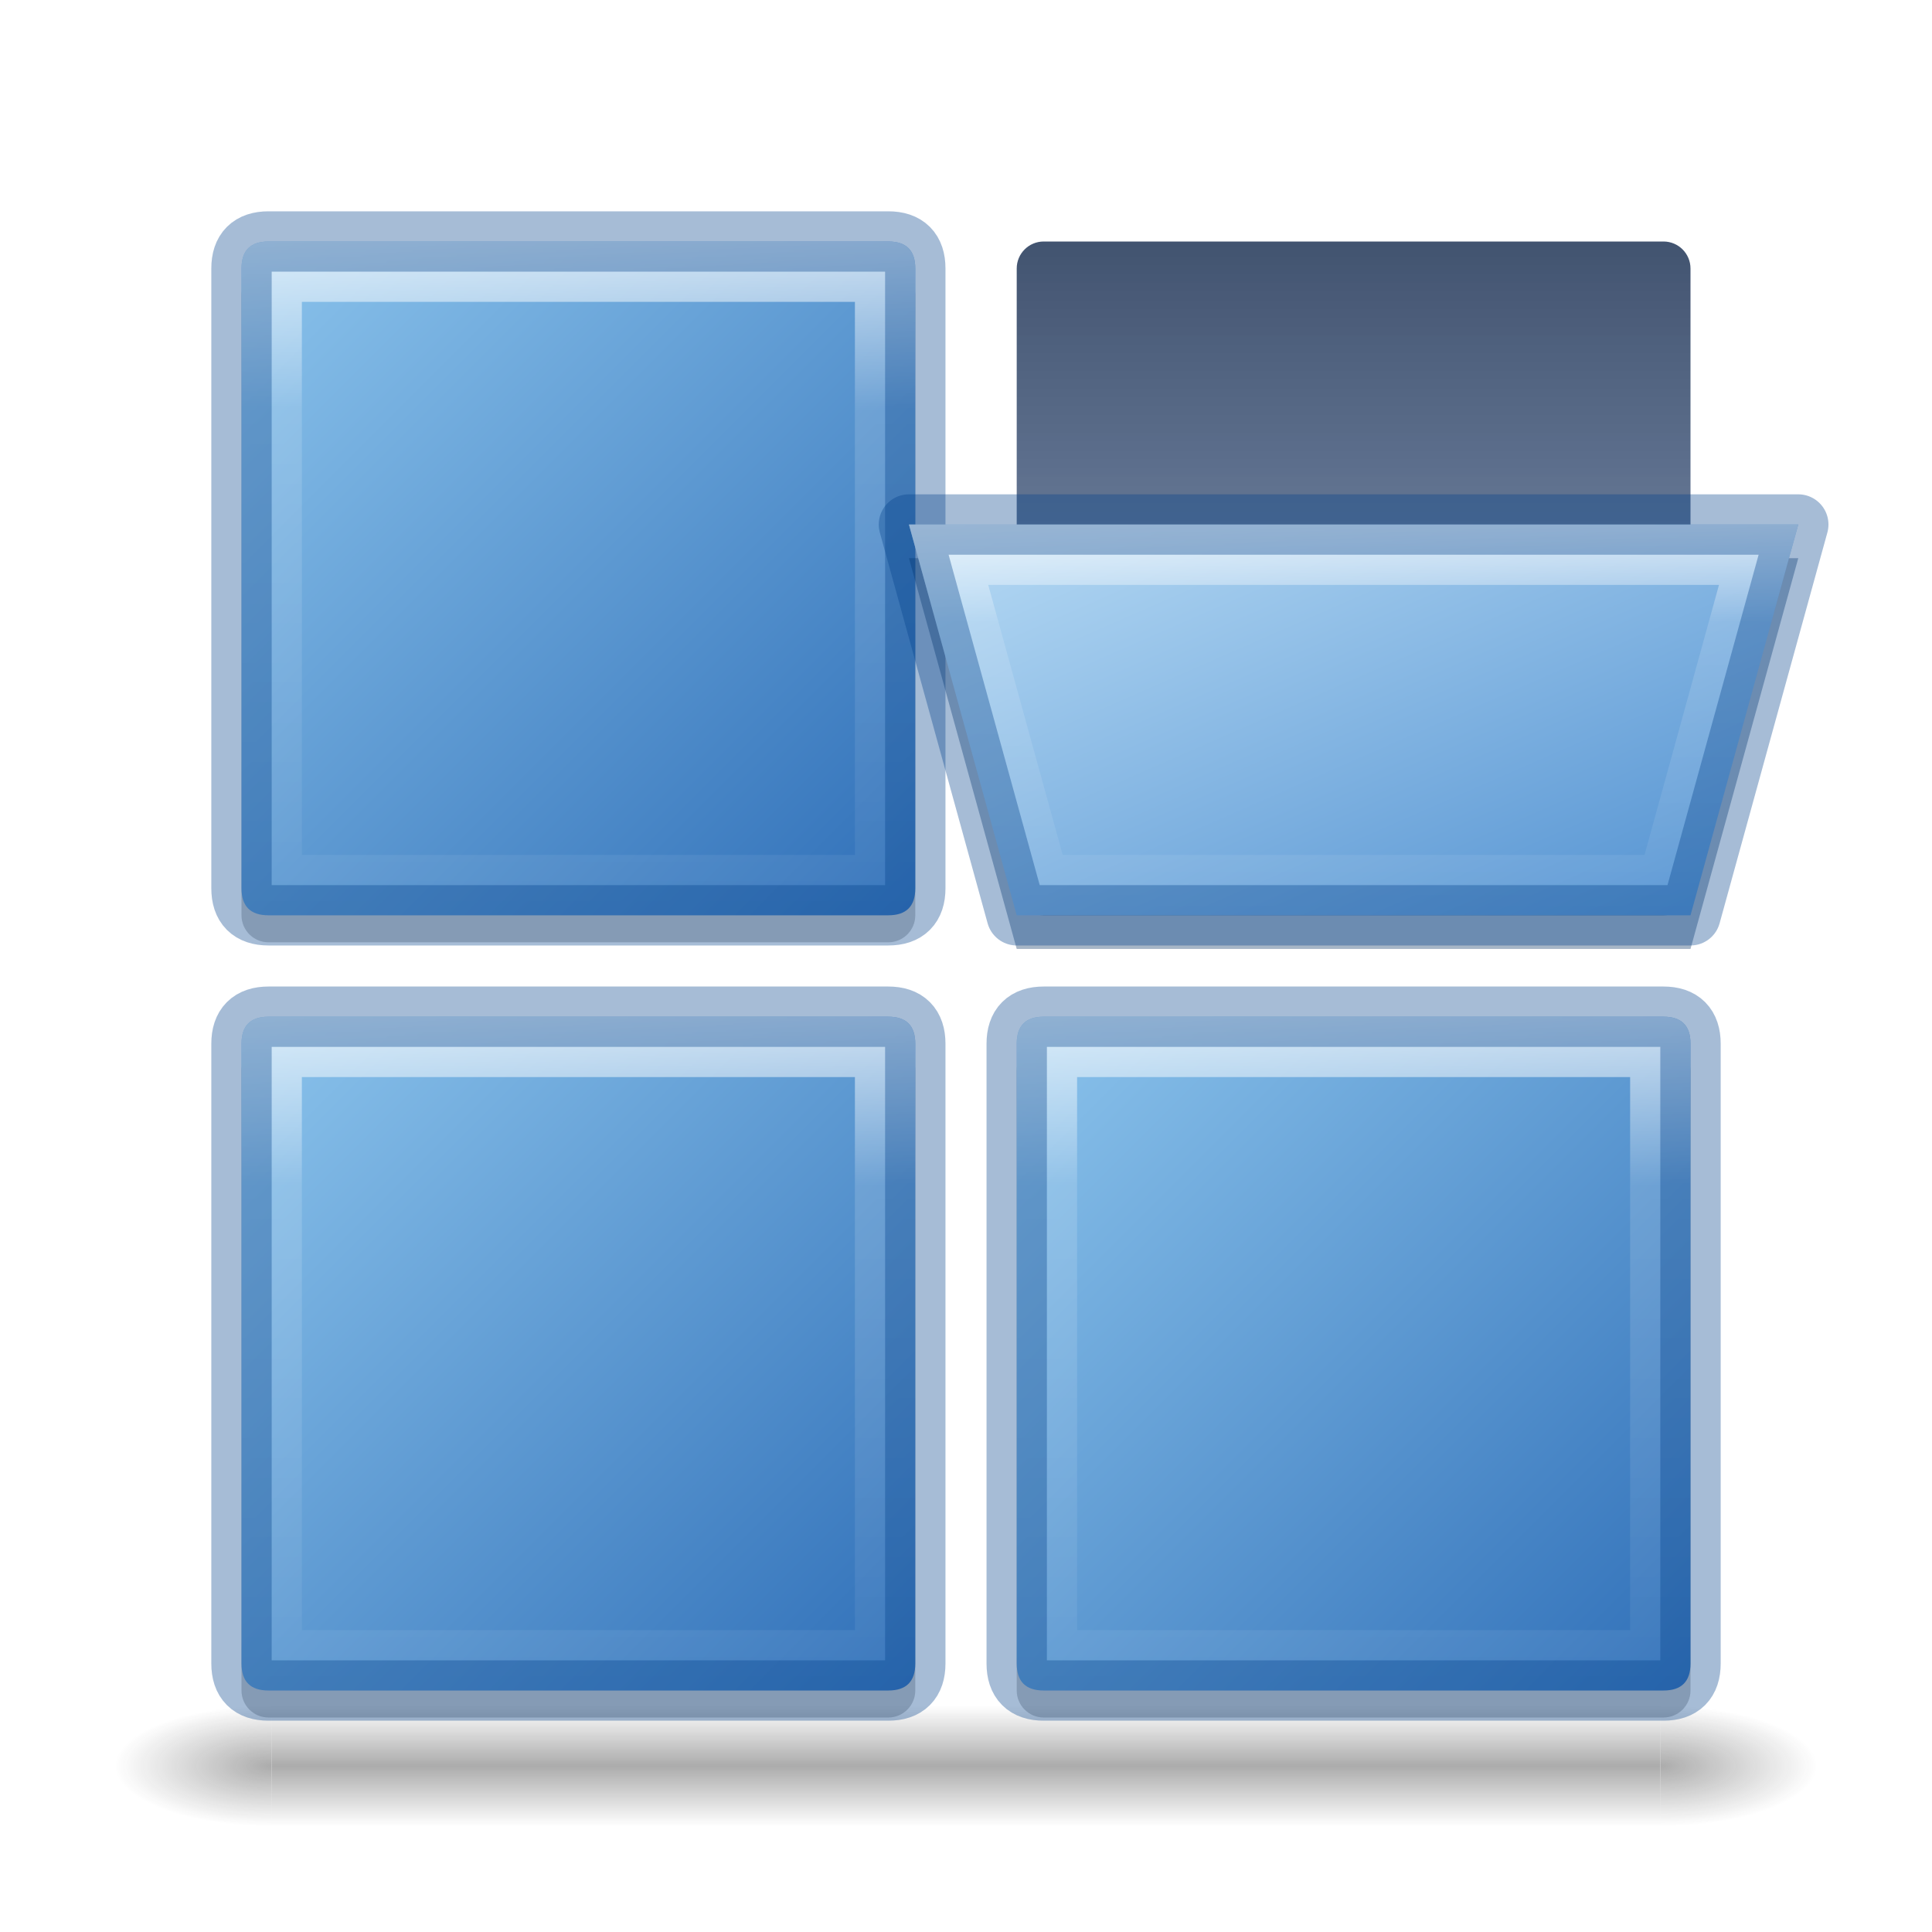
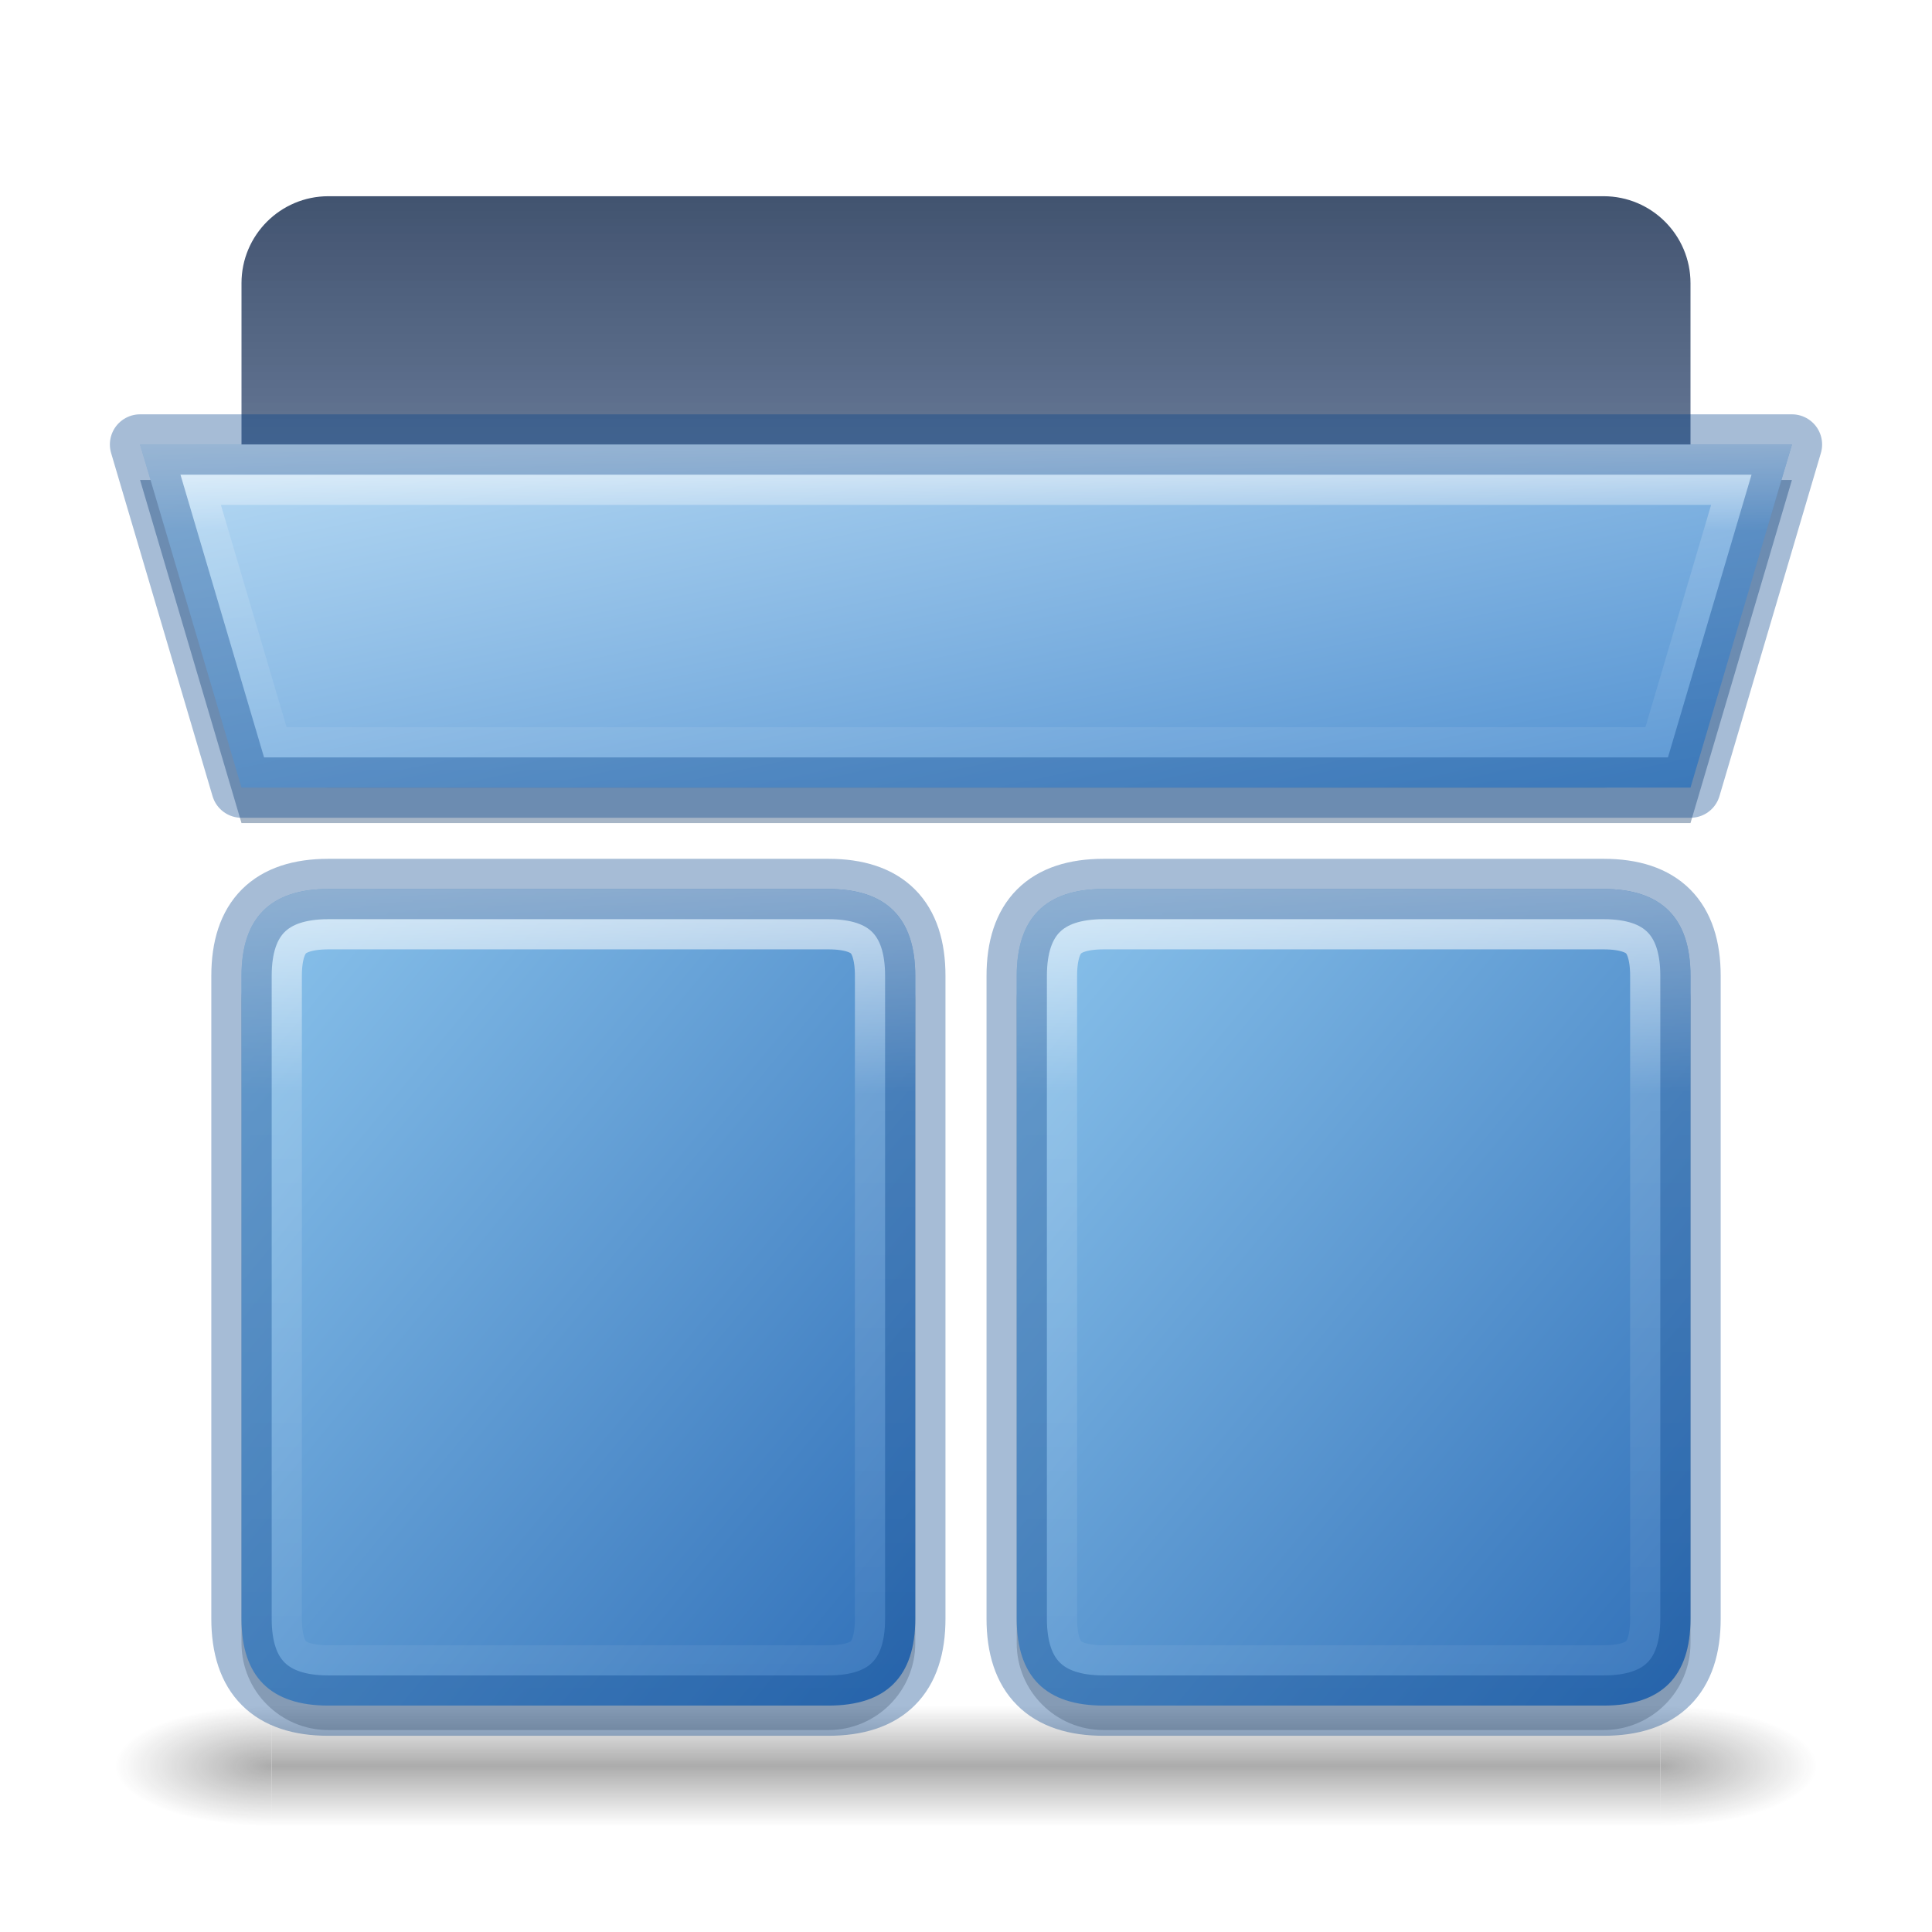
<svg xmlns="http://www.w3.org/2000/svg" viewBox="0 0 128 128">
  <defs>
-     <radialGradient id="a249" cx="1" cy="0.5" r="1" gradientTransform="matrix(1,0,0,0.5,0,0.25)">
+     <radialGradient id="a243" cx="1" cy="0.5" r="1" gradientTransform="matrix(1,0,0,0.5,0,0.25)">
      <stop offset="0" stop-color="#181818" stop-opacity="1" />
      <stop offset="1" stop-color="#181818" stop-opacity="0" />
    </radialGradient>
-     <radialGradient id="b250" cx="0" cy="0.5" r="1" gradientTransform="matrix(1,0,0,0.5,0,0.25)">
+     <radialGradient id="b244" cx="0" cy="0.5" r="1" gradientTransform="matrix(1,0,0,0.5,0,0.25)">
      <stop offset="0" stop-color="#181818" stop-opacity="1" />
      <stop offset="1" stop-color="#181818" stop-opacity="0" />
    </radialGradient>
-     <linearGradient id="m251" x1="0" y1="0" x2="0" y2="1">
+     <linearGradient id="m245" x1="0" y1="0" x2="0" y2="1">
      <stop offset="0" stop-color="#181818" stop-opacity="0" />
      <stop offset="0.5" stop-color="#181818" stop-opacity="1" />
      <stop offset="1" stop-color="#181818" stop-opacity="0" />
    </linearGradient>
  </defs>
  <g opacity="0.36">
-     <rect x="7.6" y="113.0" width="10.4" height="8" fill="url(#a249)" />
-     <rect x="18.0" y="113.0" width="92" height="8" fill="url(#m251)" />
-     <rect x="110.0" y="113.0" width="10.4" height="8" fill="url(#b250)" />
+     <rect x="7.6" y="113.0" width="10.4" height="8" fill="url(#a243)" />
+     <rect x="18.0" y="113.0" width="92" height="8" fill="url(#m245)" />
+     <rect x="110.0" y="113.0" width="10.4" height="8" fill="url(#b244)" />
  </g>
-   <rect x="16.00" y="69.15" width="44.64" height="44.64" rx="1.79" fill="#000" opacity="0.2" />
+   <rect x="16.00" y="60.52" width="44.64" height="54.10" rx="5.76" fill="#000" opacity="0.2" />
  <defs>
-     <linearGradient id="hv252" x1="0" y1="0" x2="1" y2="1">
+     <linearGradient id="hv246" x1="0" y1="0" x2="1" y2="1">
      <stop offset="0" stop-color="#8cc4ec" />
      <stop offset="1" stop-color="#2f6fb8" />
    </linearGradient>
-     <linearGradient id="hv253" x1="0" y1="0" x2="0" y2="1">
+     <linearGradient id="hv247" x1="0" y1="0" x2="0" y2="1">
      <stop offset="0" stop-color="#fff" stop-opacity="0.7" />
      <stop offset="0.25" stop-color="#fff" stop-opacity="0.15" />
      <stop offset="1" stop-color="#fff" stop-opacity="0.05" />
    </linearGradient>
-     <clipPath id="hv254">
-       <path d="M17.786 67.36 H58.854 Q60.64 67.36 60.64 69.146 V110.214 Q60.64 112.0 58.854 112.0 H17.786 Q16.0 112.0 16.0 110.214 V69.146 Q16.0 67.36 17.786 67.36 Z" />
+     <clipPath id="hv248">
+       <path d="M21.76 58.898 H54.88 Q60.64 58.898 60.64 64.658 V107.24 Q60.64 113.0 54.88 113.0 H21.76 Q16.0 113.0 16.0 107.24 V64.658 Q16.0 58.898 21.76 58.898 Z" />
    </clipPath>
  </defs>
-   <path d="M17.786 67.36 H58.854 Q60.64 67.36 60.64 69.146 V110.214 Q60.64 112.0 58.854 112.0 H17.786 Q16.0 112.0 16.0 110.214 V69.146 Q16.0 67.36 17.786 67.36 Z" fill="url(#hv252)" />
-   <path d="M17.786 67.36 H58.854 Q60.64 67.36 60.64 69.146 V110.214 Q60.64 112.0 58.854 112.0 H17.786 Q16.0 112.0 16.0 110.214 V69.146 Q16.0 67.36 17.786 67.36 Z" fill="none" stroke="url(#hv253)" stroke-width="8" clip-path="url(#hv254)" />
-   <path d="M17.786 67.36 H58.854 Q60.64 67.36 60.64 69.146 V110.214 Q60.64 112.0 58.854 112.0 H17.786 Q16.0 112.0 16.0 110.214 V69.146 Q16.0 67.36 17.786 67.36 Z" fill="none" stroke="#003f8a" stroke-opacity="0.35" stroke-width="4" stroke-linejoin="round" />
-   <rect x="67.36" y="69.15" width="44.64" height="44.64" rx="1.79" fill="#000" opacity="0.2" />
+   <path d="M21.76 58.898 H54.88 Q60.64 58.898 60.64 64.658 V107.24 Q60.64 113.0 54.88 113.0 H21.76 Q16.0 113.0 16.0 107.24 V64.658 Q16.0 58.898 21.76 58.898 Z" fill="url(#hv246)" />
+   <path d="M21.76 58.898 H54.88 Q60.64 58.898 60.64 64.658 V107.24 Q60.64 113.0 54.88 113.0 H21.76 Q16.0 113.0 16.0 107.24 V64.658 Q16.0 58.898 21.76 58.898 Z" fill="none" stroke="url(#hv247)" stroke-width="8" clip-path="url(#hv248)" />
+   <path d="M21.76 58.898 H54.88 Q60.64 58.898 60.64 64.658 V107.24 Q60.64 113.0 54.88 113.0 H21.76 Q16.0 113.0 16.0 107.24 V64.658 Q16.0 58.898 21.76 58.898 Z" fill="none" stroke="#003f8a" stroke-opacity="0.35" stroke-width="4" stroke-linejoin="round" />
+   <rect x="67.36" y="60.52" width="44.64" height="54.10" rx="5.76" fill="#000" opacity="0.2" />
  <defs>
-     <linearGradient id="hv255" x1="0" y1="0" x2="1" y2="1">
+     <linearGradient id="hv249" x1="0" y1="0" x2="1" y2="1">
      <stop offset="0" stop-color="#8cc4ec" />
      <stop offset="1" stop-color="#2f6fb8" />
    </linearGradient>
-     <linearGradient id="hv256" x1="0" y1="0" x2="0" y2="1">
+     <linearGradient id="hv250" x1="0" y1="0" x2="0" y2="1">
      <stop offset="0" stop-color="#fff" stop-opacity="0.7" />
      <stop offset="0.25" stop-color="#fff" stop-opacity="0.15" />
      <stop offset="1" stop-color="#fff" stop-opacity="0.05" />
    </linearGradient>
-     <clipPath id="hv257">
-       <path d="M69.146 67.36 H110.214 Q112.0 67.36 112.0 69.146 V110.214 Q112.0 112.0 110.214 112.0 H69.146 Q67.36 112.0 67.36 110.214 V69.146 Q67.36 67.36 69.146 67.36 Z" />
+     <clipPath id="hv251">
+       <path d="M73.12 58.898 H106.24 Q112.0 58.898 112.0 64.658 V107.24 Q112.0 113.0 106.24 113.0 H73.12 Q67.36 113.0 67.36 107.24 V64.658 Q67.36 58.898 73.12 58.898 Z" />
    </clipPath>
  </defs>
-   <path d="M69.146 67.36 H110.214 Q112.0 67.36 112.0 69.146 V110.214 Q112.0 112.0 110.214 112.0 H69.146 Q67.36 112.0 67.36 110.214 V69.146 Q67.36 67.36 69.146 67.36 Z" fill="url(#hv255)" />
-   <path d="M69.146 67.36 H110.214 Q112.0 67.36 112.0 69.146 V110.214 Q112.0 112.0 110.214 112.0 H69.146 Q67.36 112.0 67.36 110.214 V69.146 Q67.36 67.36 69.146 67.36 Z" fill="none" stroke="url(#hv256)" stroke-width="8" clip-path="url(#hv257)" />
-   <path d="M69.146 67.36 H110.214 Q112.0 67.36 112.0 69.146 V110.214 Q112.0 112.0 110.214 112.0 H69.146 Q67.36 112.0 67.36 110.214 V69.146 Q67.36 67.36 69.146 67.36 Z" fill="none" stroke="#003f8a" stroke-opacity="0.35" stroke-width="4" stroke-linejoin="round" />
-   <rect x="16.00" y="17.79" width="44.64" height="44.64" rx="1.79" fill="#000" opacity="0.2" />
+   <path d="M73.12 58.898 H106.24 Q112.0 58.898 112.0 64.658 V107.24 Q112.0 113.0 106.24 113.0 H73.12 Q67.36 113.0 67.36 107.24 V64.658 Q67.36 58.898 73.12 58.898 Z" fill="url(#hv249)" />
+   <path d="M73.12 58.898 H106.24 Q112.0 58.898 112.0 64.658 V107.24 Q112.0 113.0 106.24 113.0 H73.12 Q67.36 113.0 67.36 107.24 V64.658 Q67.36 58.898 73.12 58.898 Z" fill="none" stroke="url(#hv250)" stroke-width="8" clip-path="url(#hv251)" />
+   <path d="M73.12 58.898 H106.24 Q112.0 58.898 112.0 64.658 V107.24 Q112.0 113.0 106.24 113.0 H73.12 Q67.36 113.0 67.36 107.24 V64.658 Q67.36 58.898 73.12 58.898 Z" fill="none" stroke="#003f8a" stroke-opacity="0.35" stroke-width="4" stroke-linejoin="round" />
  <defs>
-     <linearGradient id="hv258" x1="0" y1="0" x2="1" y2="1">
-       <stop offset="0" stop-color="#8cc4ec" />
-       <stop offset="1" stop-color="#2f6fb8" />
+     <linearGradient id="hv252" x1="0" y1="0" x2="0" y2="1">
+       <stop offset="0" stop-color="#031a40" stop-opacity="0.75" />
+       <stop offset="1" stop-color="#0a2f6a" stop-opacity="0.45" />
    </linearGradient>
-     <linearGradient id="hv259" x1="0" y1="0" x2="0" y2="1">
+   </defs>
+   <rect x="16.00" y="13.00" width="96.00" height="39.18" rx="5.76" fill="url(#hv252)" />
+   <path d="M9.28 29.45 H118.72 L112.00 52.18 H16.00 Z" fill="#002a5c" opacity="0.35" transform="translate(0 2.35)" />
+   <defs>
+     <linearGradient id="hv253" x1="0" y1="0" x2="1" y2="1">
+       <stop offset="0" stop-color="#b9dcf5" />
+       <stop offset="1" stop-color="#4f8fd0" />
+     </linearGradient>
+     <linearGradient id="hv254" x1="0" y1="0" x2="0" y2="1">
      <stop offset="0" stop-color="#fff" stop-opacity="0.7" />
      <stop offset="0.25" stop-color="#fff" stop-opacity="0.15" />
      <stop offset="1" stop-color="#fff" stop-opacity="0.05" />
    </linearGradient>
-     <clipPath id="hv260">
-       <path d="M17.786 16.0 H58.854 Q60.64 16.0 60.64 17.786 V58.854 Q60.64 60.64 58.854 60.64 H17.786 Q16.0 60.64 16.0 58.854 V17.786 Q16.0 16.0 17.786 16.0 Z" />
+     <clipPath id="hv255">
+       <path d="M9.28 29.45 H118.72 L112.00 52.18 H16.00 Z" />
    </clipPath>
  </defs>
-   <path d="M17.786 16.0 H58.854 Q60.64 16.0 60.64 17.786 V58.854 Q60.64 60.64 58.854 60.64 H17.786 Q16.0 60.64 16.0 58.854 V17.786 Q16.0 16.0 17.786 16.0 Z" fill="url(#hv258)" />
-   <path d="M17.786 16.0 H58.854 Q60.64 16.0 60.64 17.786 V58.854 Q60.64 60.64 58.854 60.64 H17.786 Q16.0 60.64 16.0 58.854 V17.786 Q16.0 16.0 17.786 16.0 Z" fill="none" stroke="url(#hv259)" stroke-width="8" clip-path="url(#hv260)" />
-   <path d="M17.786 16.0 H58.854 Q60.64 16.0 60.64 17.786 V58.854 Q60.64 60.64 58.854 60.64 H17.786 Q16.0 60.64 16.0 58.854 V17.786 Q16.0 16.0 17.786 16.0 Z" fill="none" stroke="#003f8a" stroke-opacity="0.35" stroke-width="4" stroke-linejoin="round" />
-   <defs>
-     <linearGradient id="hv261" x1="0" y1="0" x2="0" y2="1">
-       <stop offset="0" stop-color="#031a40" stop-opacity="0.75" />
-       <stop offset="1" stop-color="#0a2f6a" stop-opacity="0.45" />
-     </linearGradient>
-   </defs>
-   <rect x="67.36" y="16.00" width="44.64" height="44.64" rx="1.79" fill="url(#hv261)" />
-   <path d="M60.22 34.75 H119.14 L112.00 60.64 H67.36 Z" fill="#002a5c" opacity="0.35" transform="translate(0 2.23)" />
-   <defs>
-     <linearGradient id="hv262" x1="0" y1="0" x2="1" y2="1">
-       <stop offset="0" stop-color="#b9dcf5" />
-       <stop offset="1" stop-color="#4f8fd0" />
-     </linearGradient>
-     <linearGradient id="hv263" x1="0" y1="0" x2="0" y2="1">
-       <stop offset="0" stop-color="#fff" stop-opacity="0.7" />
-       <stop offset="0.25" stop-color="#fff" stop-opacity="0.15" />
-       <stop offset="1" stop-color="#fff" stop-opacity="0.05" />
-     </linearGradient>
-     <clipPath id="hv264">
-       <path d="M60.22 34.75 H119.14 L112.00 60.64 H67.36 Z" />
-     </clipPath>
-   </defs>
-   <path d="M60.22 34.75 H119.14 L112.00 60.64 H67.36 Z" fill="url(#hv262)" />
-   <path d="M60.22 34.75 H119.14 L112.00 60.64 H67.36 Z" fill="none" stroke="url(#hv263)" stroke-width="8" clip-path="url(#hv264)" />
-   <path d="M60.22 34.75 H119.14 L112.00 60.64 H67.36 Z" fill="none" stroke="#003f8a" stroke-opacity="0.35" stroke-width="4" stroke-linejoin="round" />
+   <path d="M9.28 29.45 H118.72 L112.00 52.18 H16.00 Z" fill="url(#hv253)" />
+   <path d="M9.28 29.45 H118.72 L112.00 52.18 H16.00 Z" fill="none" stroke="url(#hv254)" stroke-width="8" clip-path="url(#hv255)" />
+   <path d="M9.28 29.45 H118.72 L112.00 52.18 H16.00 Z" fill="none" stroke="#003f8a" stroke-opacity="0.35" stroke-width="4" stroke-linejoin="round" />
</svg>
